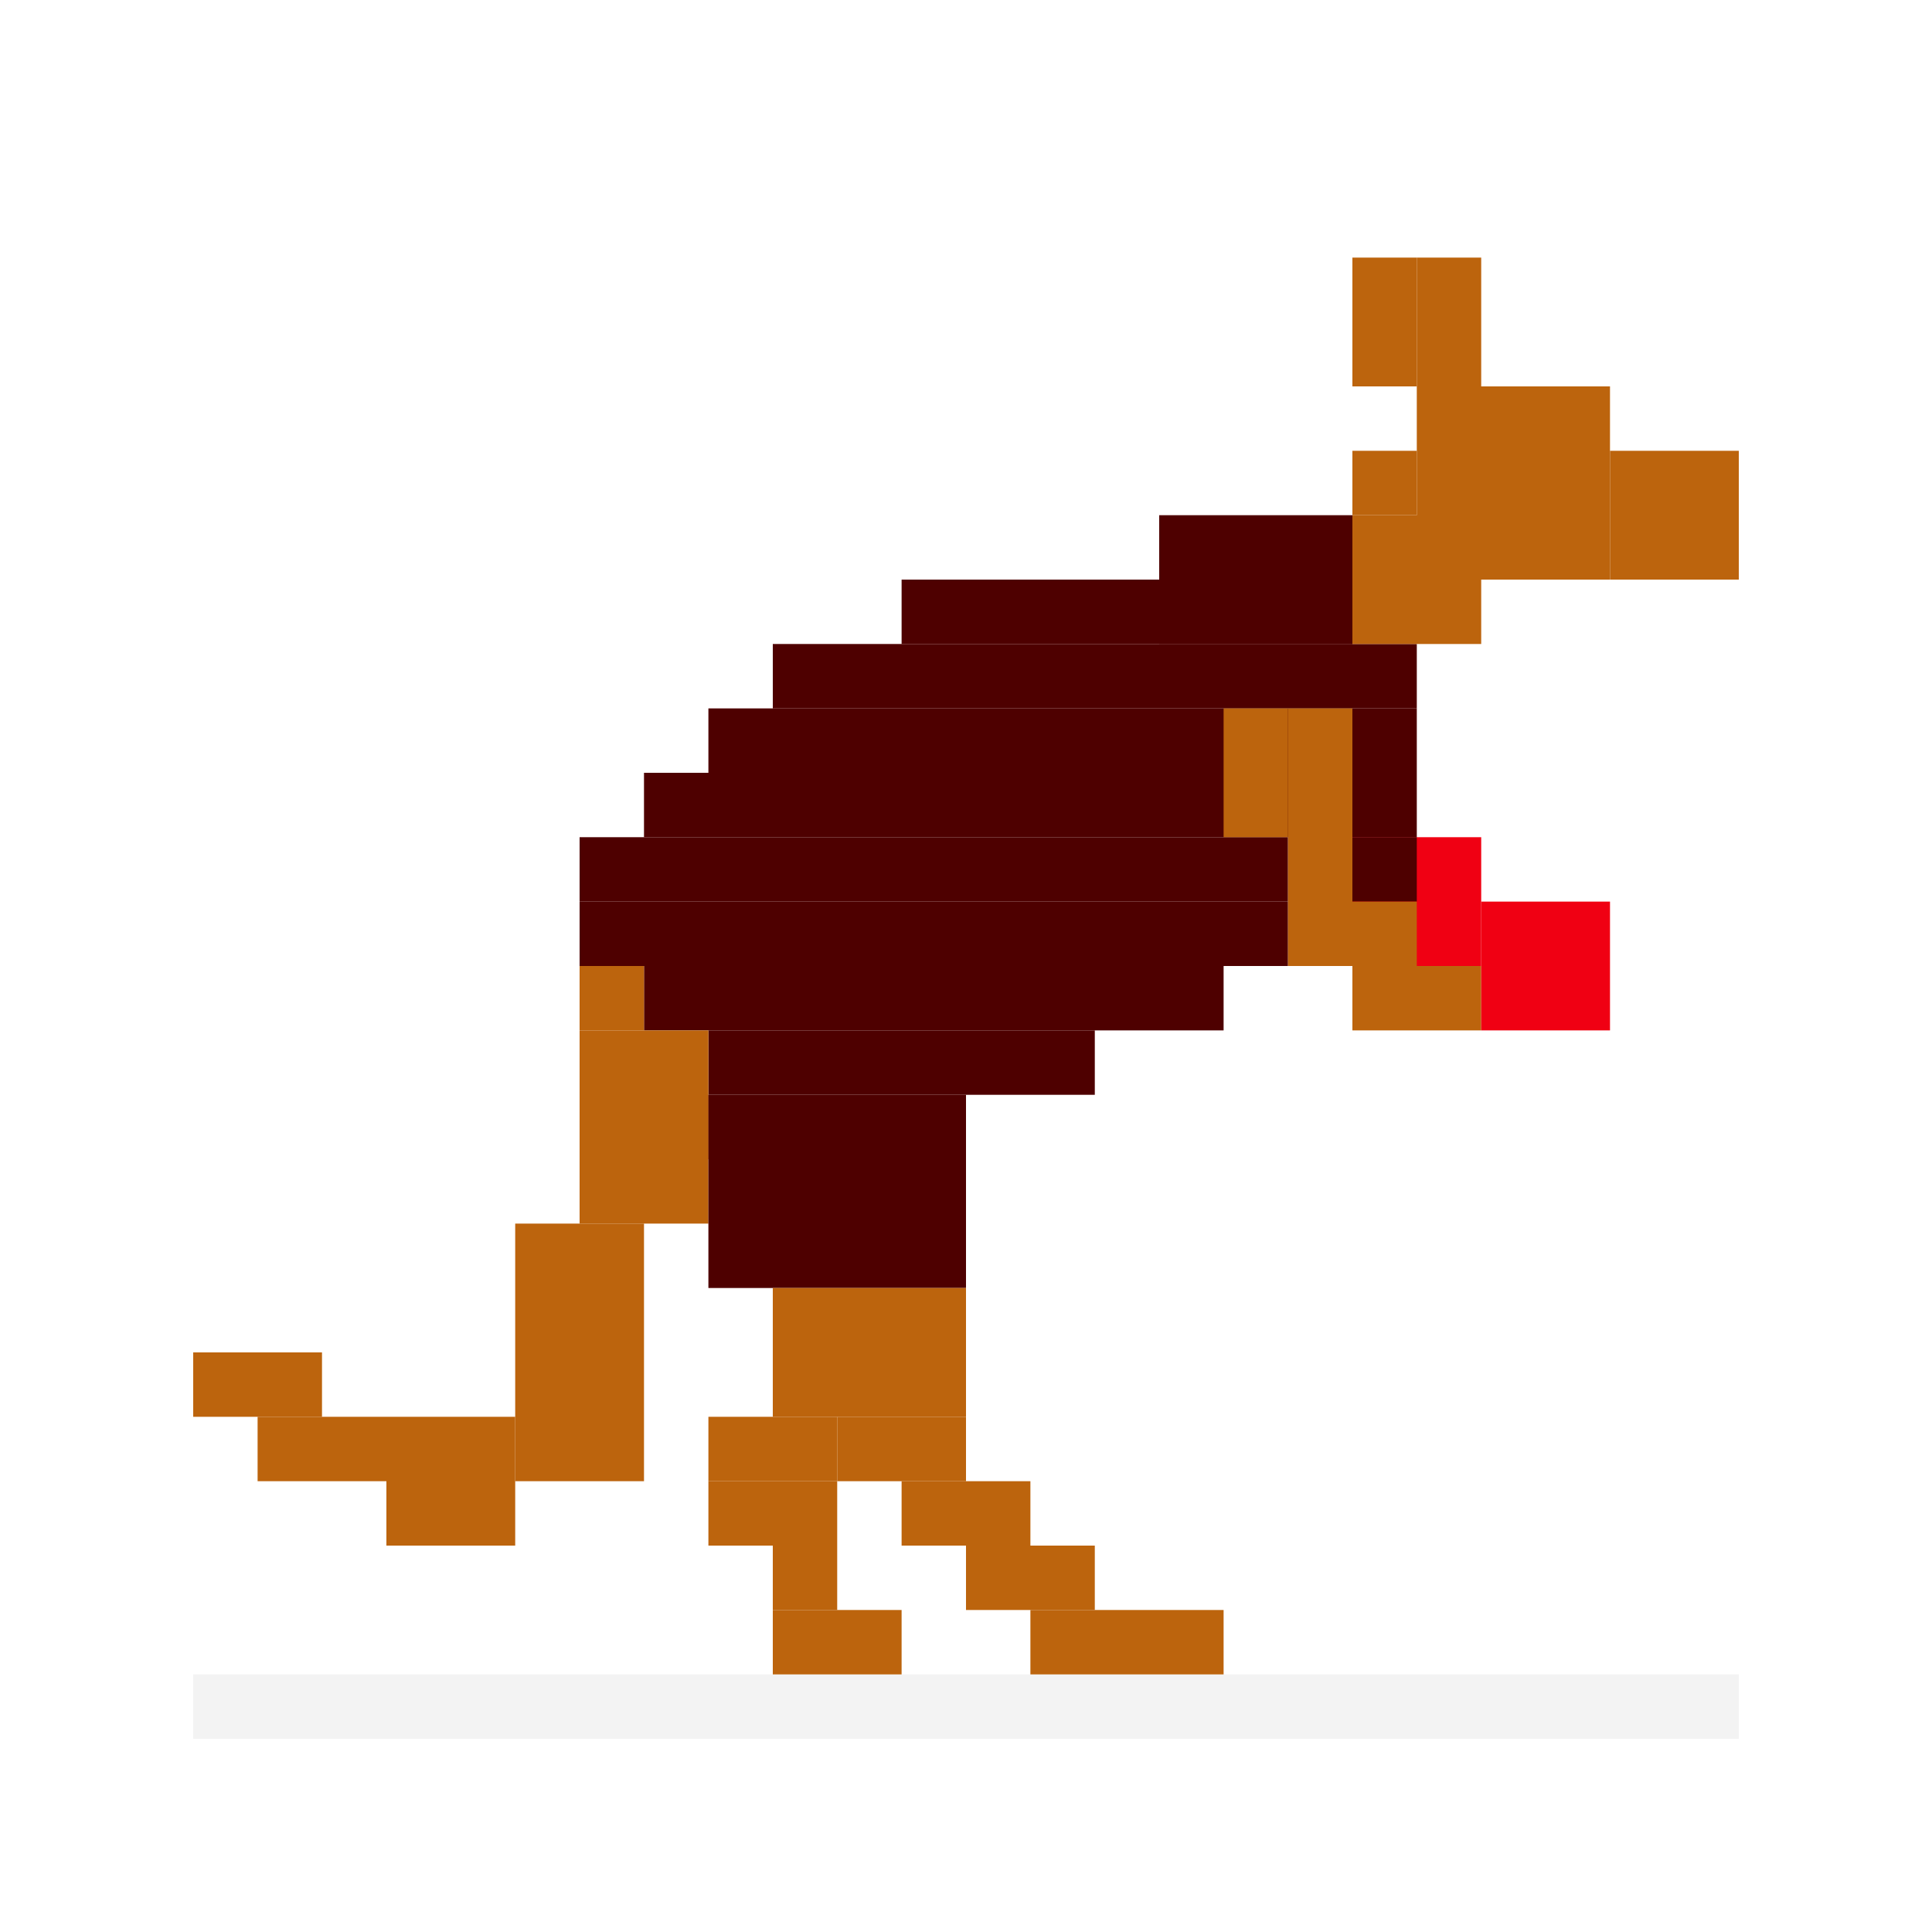
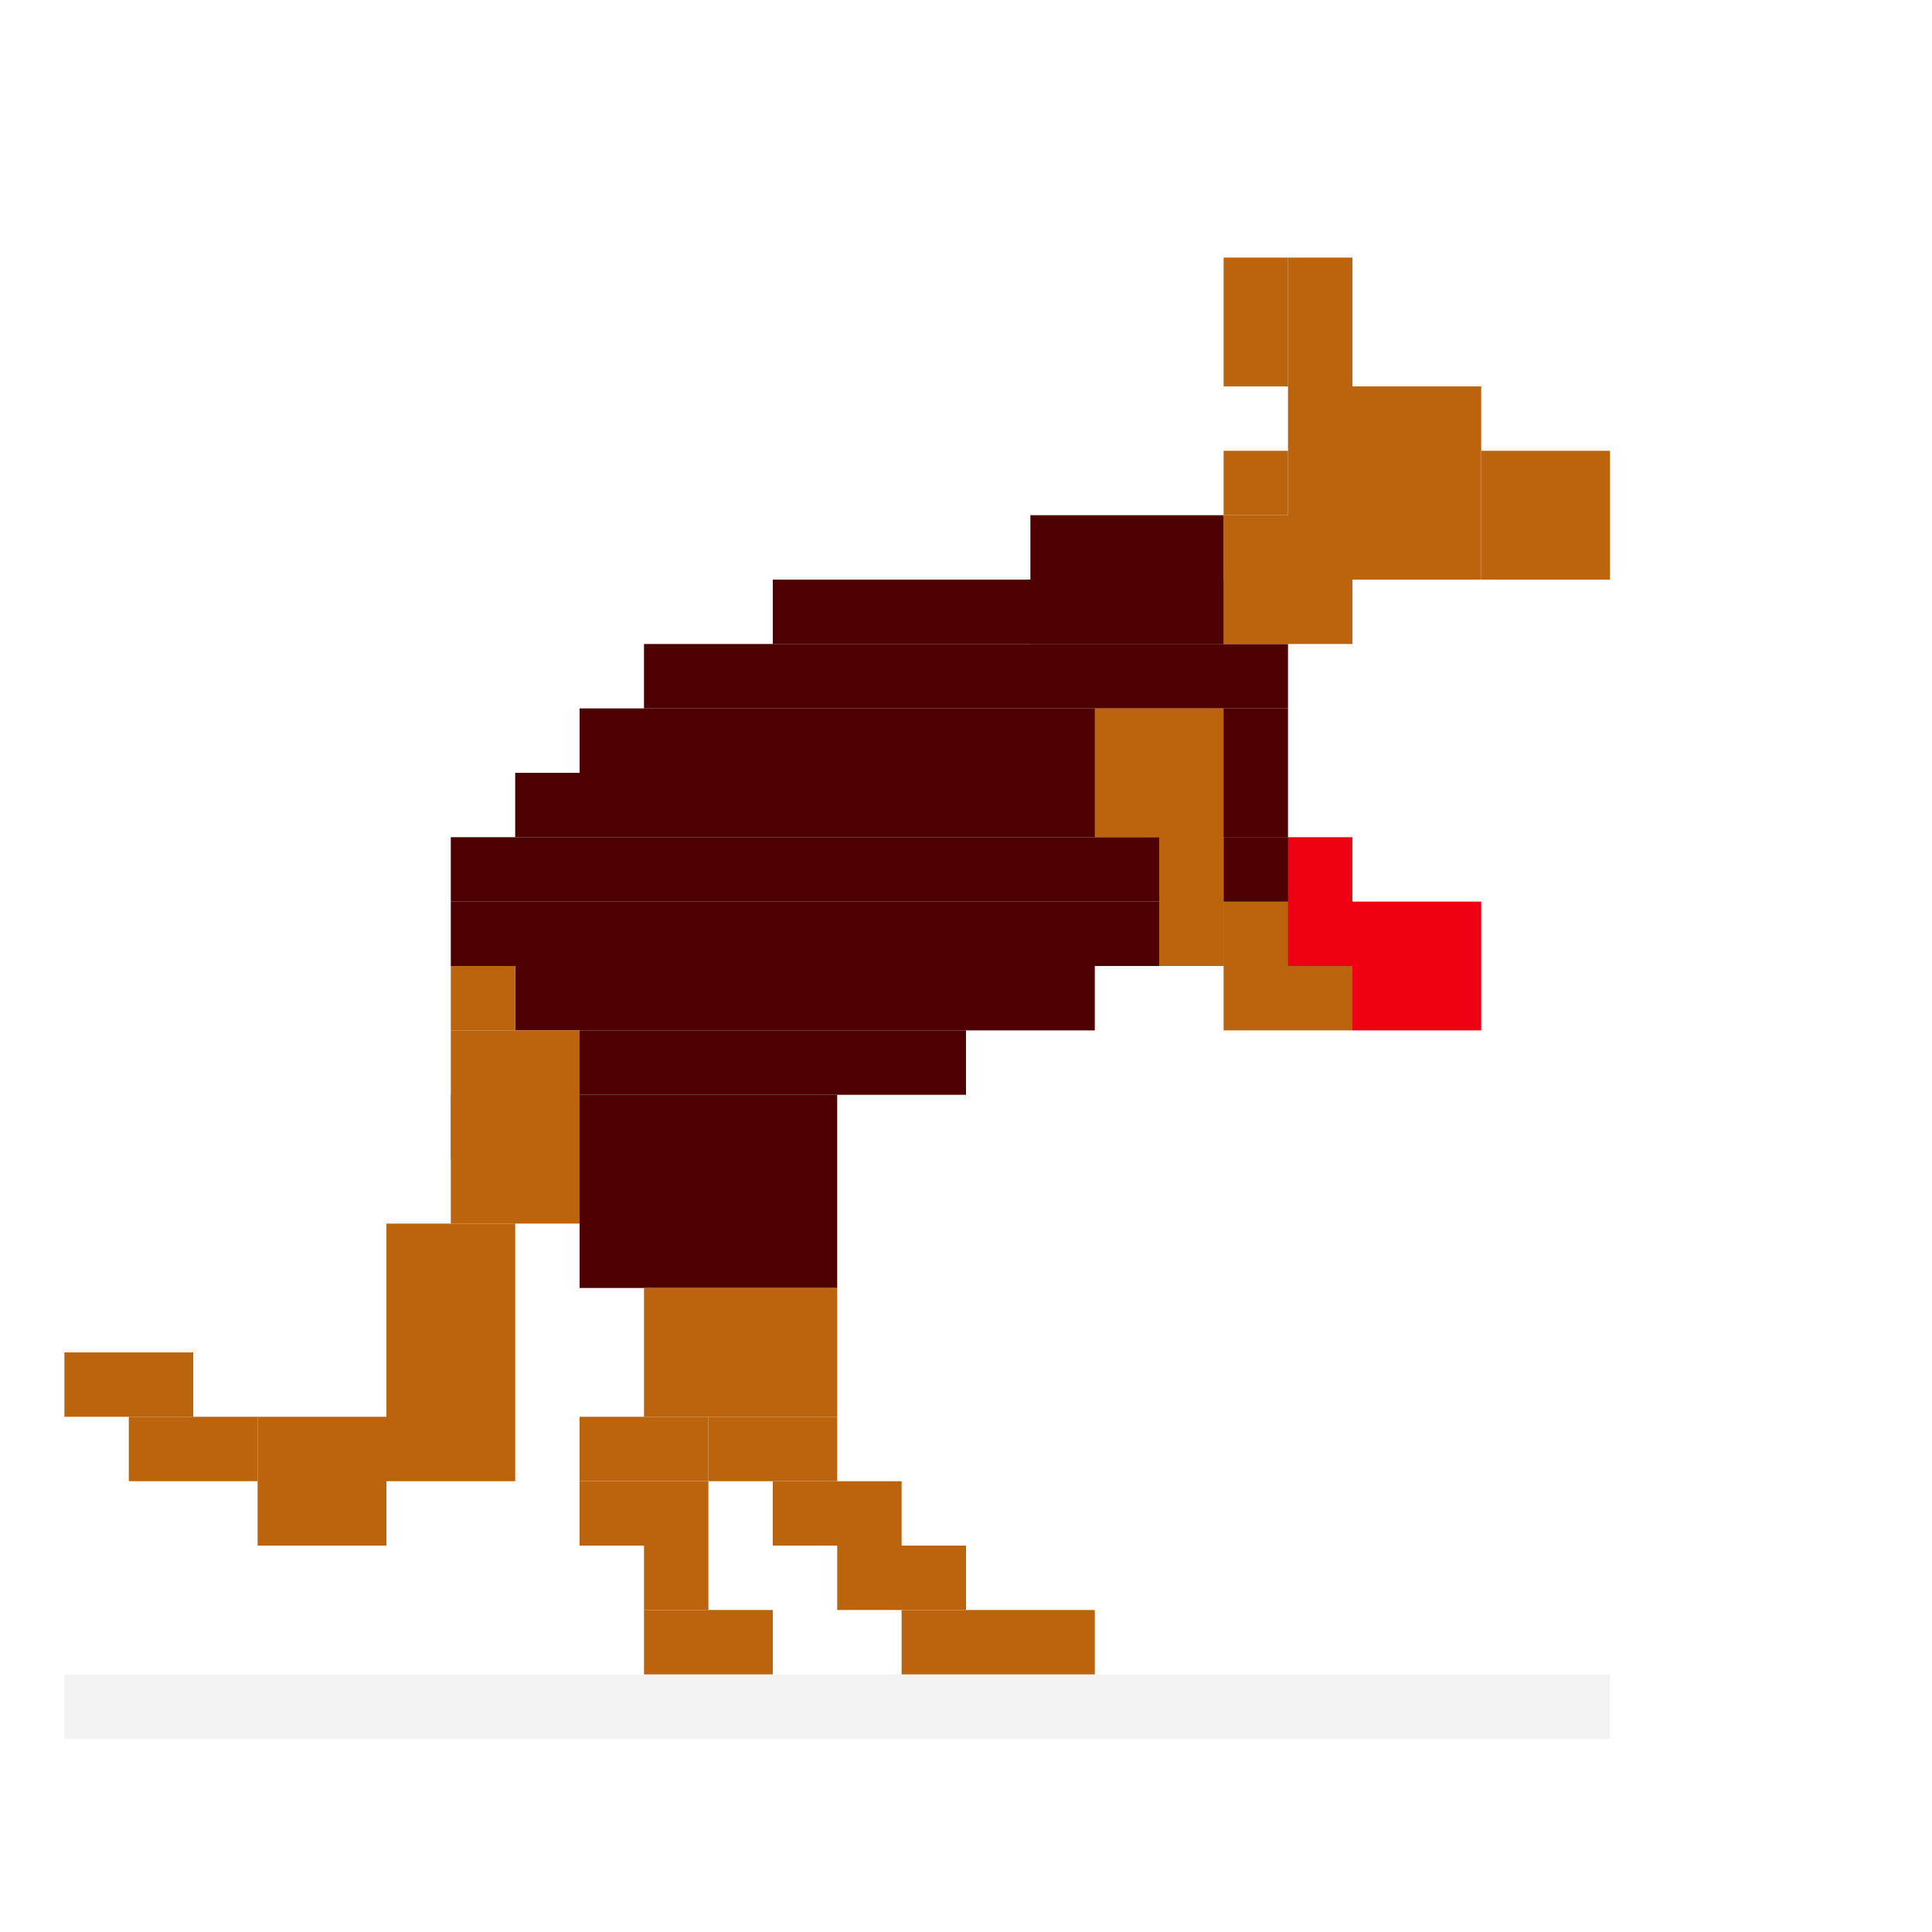
<svg xmlns="http://www.w3.org/2000/svg" width="300" height="300" viewBox="0 0 300 300" fill="none">
-   <path d="M230 130H210V150H230V130Z" fill="#F00013" />
-   <path d="M190 160H100V150H190V160Z" fill="#4E0000" />
-   <path d="M270 260H30V270H270V260Z" fill="black" fill-opacity="0.05" />
-   <path d="M170 160H110V170H170V160Z" fill="#4E0000" />
-   <path d="M110 170H90V190H110V170Z" fill="#BC640D" />
-   <path d="M110 160H90V180H110V160Z" fill="#BC640D" />
-   <path d="M100 160H90V150H100V160Z" fill="#BC640D" />
-   <path d="M100 190H80V230H100V190Z" fill="#BC640D" />
-   <path d="M150 170H110V200H150V170Z" fill="#4E0000" />
-   <path d="M150 200H120V220H150V200Z" fill="#BC640D" />
-   <path d="M160 230H140V240H160V230Z" fill="#BC640D" />
-   <path d="M150 220H130V230H150V220Z" fill="#BC640D" />
-   <path d="M170 240H150V250H170V240Z" fill="#BC640D" />
-   <path d="M190 250H160V260H190V250Z" fill="#BC640D" />
-   <path d="M140 250H120V260H140V250Z" fill="#BC640D" />
-   <path d="M130 240H120V250H130V240Z" fill="#BC640D" />
-   <path d="M130 230H110V240H130V230Z" fill="#BC640D" />
+   <path d="M210 130H190V150H210V130Z" fill="#F00013" />
+   <path d="M170 160H80V150H170V160Z" fill="#4E0000" />
+   <path d="M250 260H10V270H250V260Z" fill="black" fill-opacity="0.05" />
+   <path d="M150 160H90V170H150V160Z" fill="#4E0000" />
+   <path d="M90 170H70V190H90V170Z" fill="#BC640D" />
+   <path d="M90 160H70V180H90V160Z" fill="#BC640D" />
+   <path d="M80 160H70V150H80V160Z" fill="#BC640D" />
+   <path d="M80 190H60V230H80V190Z" fill="#BC640D" />
+   <path d="M130 170H90V200H130V170Z" fill="#4E0000" />
+   <path d="M130 200H100V220H130V200Z" fill="#BC640D" />
+   <path d="M140 230H120V240H140V230Z" fill="#BC640D" />
  <path d="M130 220H110V230H130V220Z" fill="#BC640D" />
-   <path d="M80 220H60V240H80V220Z" fill="#BC640D" />
-   <path d="M60 220H40V230H60V220Z" fill="#BC640D" />
-   <path d="M50 210H30V220H50V210Z" fill="#BC640D" />
-   <path d="M220 120H100V130H220V120Z" fill="#4E0000" />
-   <path d="M220 110H110V120H220V110Z" fill="#4E0000" />
-   <path d="M210 90H140V100H210V90Z" fill="#4E0000" />
-   <path d="M120 100H220V110H120V100Z" fill="#4E0000" />
-   <path d="M250 60H220V90H250V60Z" fill="#BC640D" />
-   <path d="M220 70H210V80H220V70Z" fill="#BC640D" />
-   <path d="M230 80H210V100H230V80Z" fill="#BC640D" />
-   <path d="M210 80H180V100H210V80Z" fill="#4E0000" />
-   <path d="M250 70H270V90H250V70Z" fill="#BC640D" />
-   <path d="M230 40H220V60H230V40Z" fill="#BC640D" />
-   <path d="M220 40H210V60H220V40Z" fill="#BC640D" />
-   <path d="M220 130H210V140H220V130Z" fill="#4E0000" />
-   <path d="M200 140H90V150H200V140Z" fill="#4E0000" />
-   <path d="M200 130H90V140H200V130Z" fill="#4E0000" />
-   <path d="M210 110H200V150H210V110Z" fill="#BC640D" />
-   <path d="M220 140H210V150H220V140Z" fill="#BC640D" />
-   <path d="M230 150H210V160H230V150Z" fill="#BC640D" />
-   <path d="M250 140H230V160H250V140Z" fill="#F00013" />
-   <path d="M190 110H200V130H190V110Z" fill="#BC640D" />
+   <path d="M150 240H130V250H150V240Z" fill="#BC640D" />
+   <path d="M170 250H140V260H170V250Z" fill="#BC640D" />
+   <path d="M120 250H100V260H120V250Z" fill="#BC640D" />
+   <path d="M110 240H100V250H110V240Z" fill="#BC640D" />
+   <path d="M110 230H90V240H110V230Z" fill="#BC640D" />
+   <path d="M110 220H90V230H110V220Z" fill="#BC640D" />
+   <path d="M60 220H40V240H60V220Z" fill="#BC640D" />
+   <path d="M40 220H20V230H40V220Z" fill="#BC640D" />
+   <path d="M30 210H10V220H30V210Z" fill="#BC640D" />
+   <path d="M200 120H80V130H200V120Z" fill="#4E0000" />
+   <path d="M200 110H90V120H200V110Z" fill="#4E0000" />
+   <path d="M190 90H120V100H190V90Z" fill="#4E0000" />
+   <path d="M100 100H200V110H100V100Z" fill="#4E0000" />
+   <path d="M230 60H200V90H230V60Z" fill="#BC640D" />
+   <path d="M200 70H190V80H200V70Z" fill="#BC640D" />
+   <path d="M210 80H190V100H210V80Z" fill="#BC640D" />
+   <path d="M190 80H160V100H190V80Z" fill="#4E0000" />
+   <path d="M230 70H250V90H230V70Z" fill="#BC640D" />
+   <path d="M210 40H200V60H210V40Z" fill="#BC640D" />
+   <path d="M200 40H190V60H200V40Z" fill="#BC640D" />
+   <path d="M200 130H190V140H200V130Z" fill="#4E0000" />
+   <path d="M180 140H70V150H180V140Z" fill="#4E0000" />
+   <path d="M180 130H70V140H180V130Z" fill="#4E0000" />
+   <path d="M190 110H180V150H190V110Z" fill="#BC640D" />
+   <path d="M200 140H190V150H200V140Z" fill="#BC640D" />
+   <path d="M210 150H190V160H210V150Z" fill="#BC640D" />
+   <path d="M230 140H210V160H230V140Z" fill="#F00013" />
+   <path d="M170 110H180V130H170V110Z" fill="#BC640D" />
</svg>
